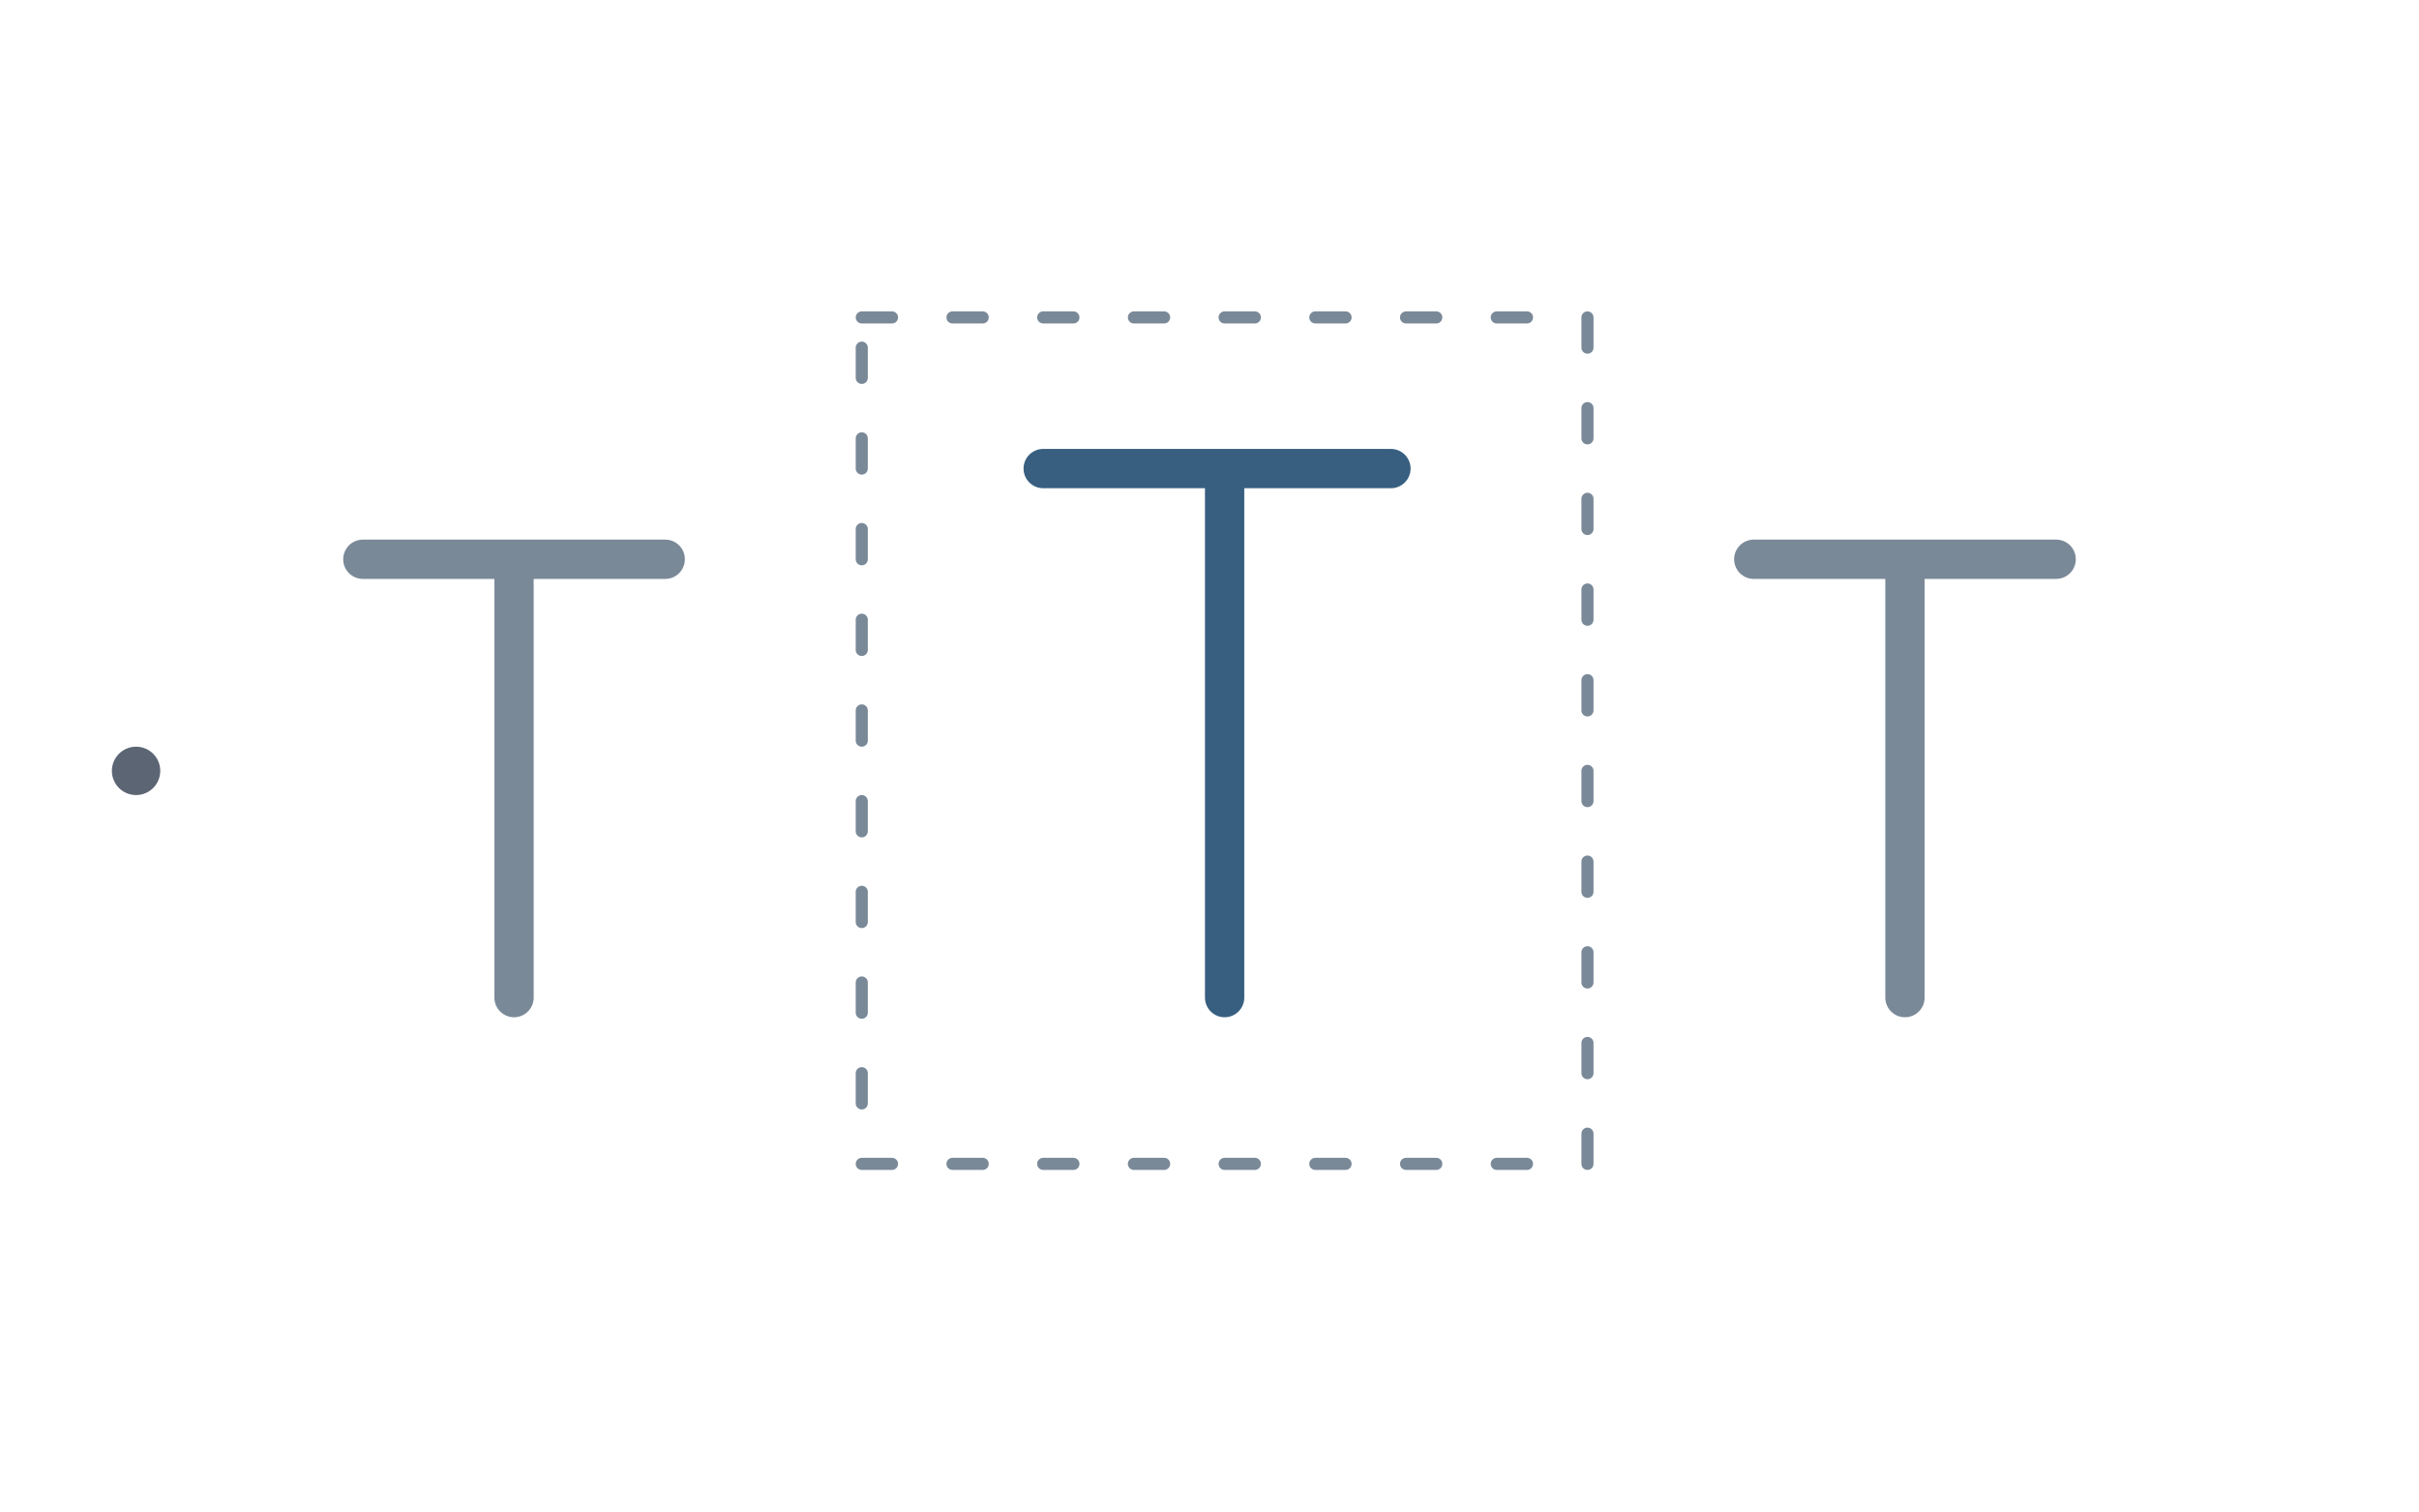
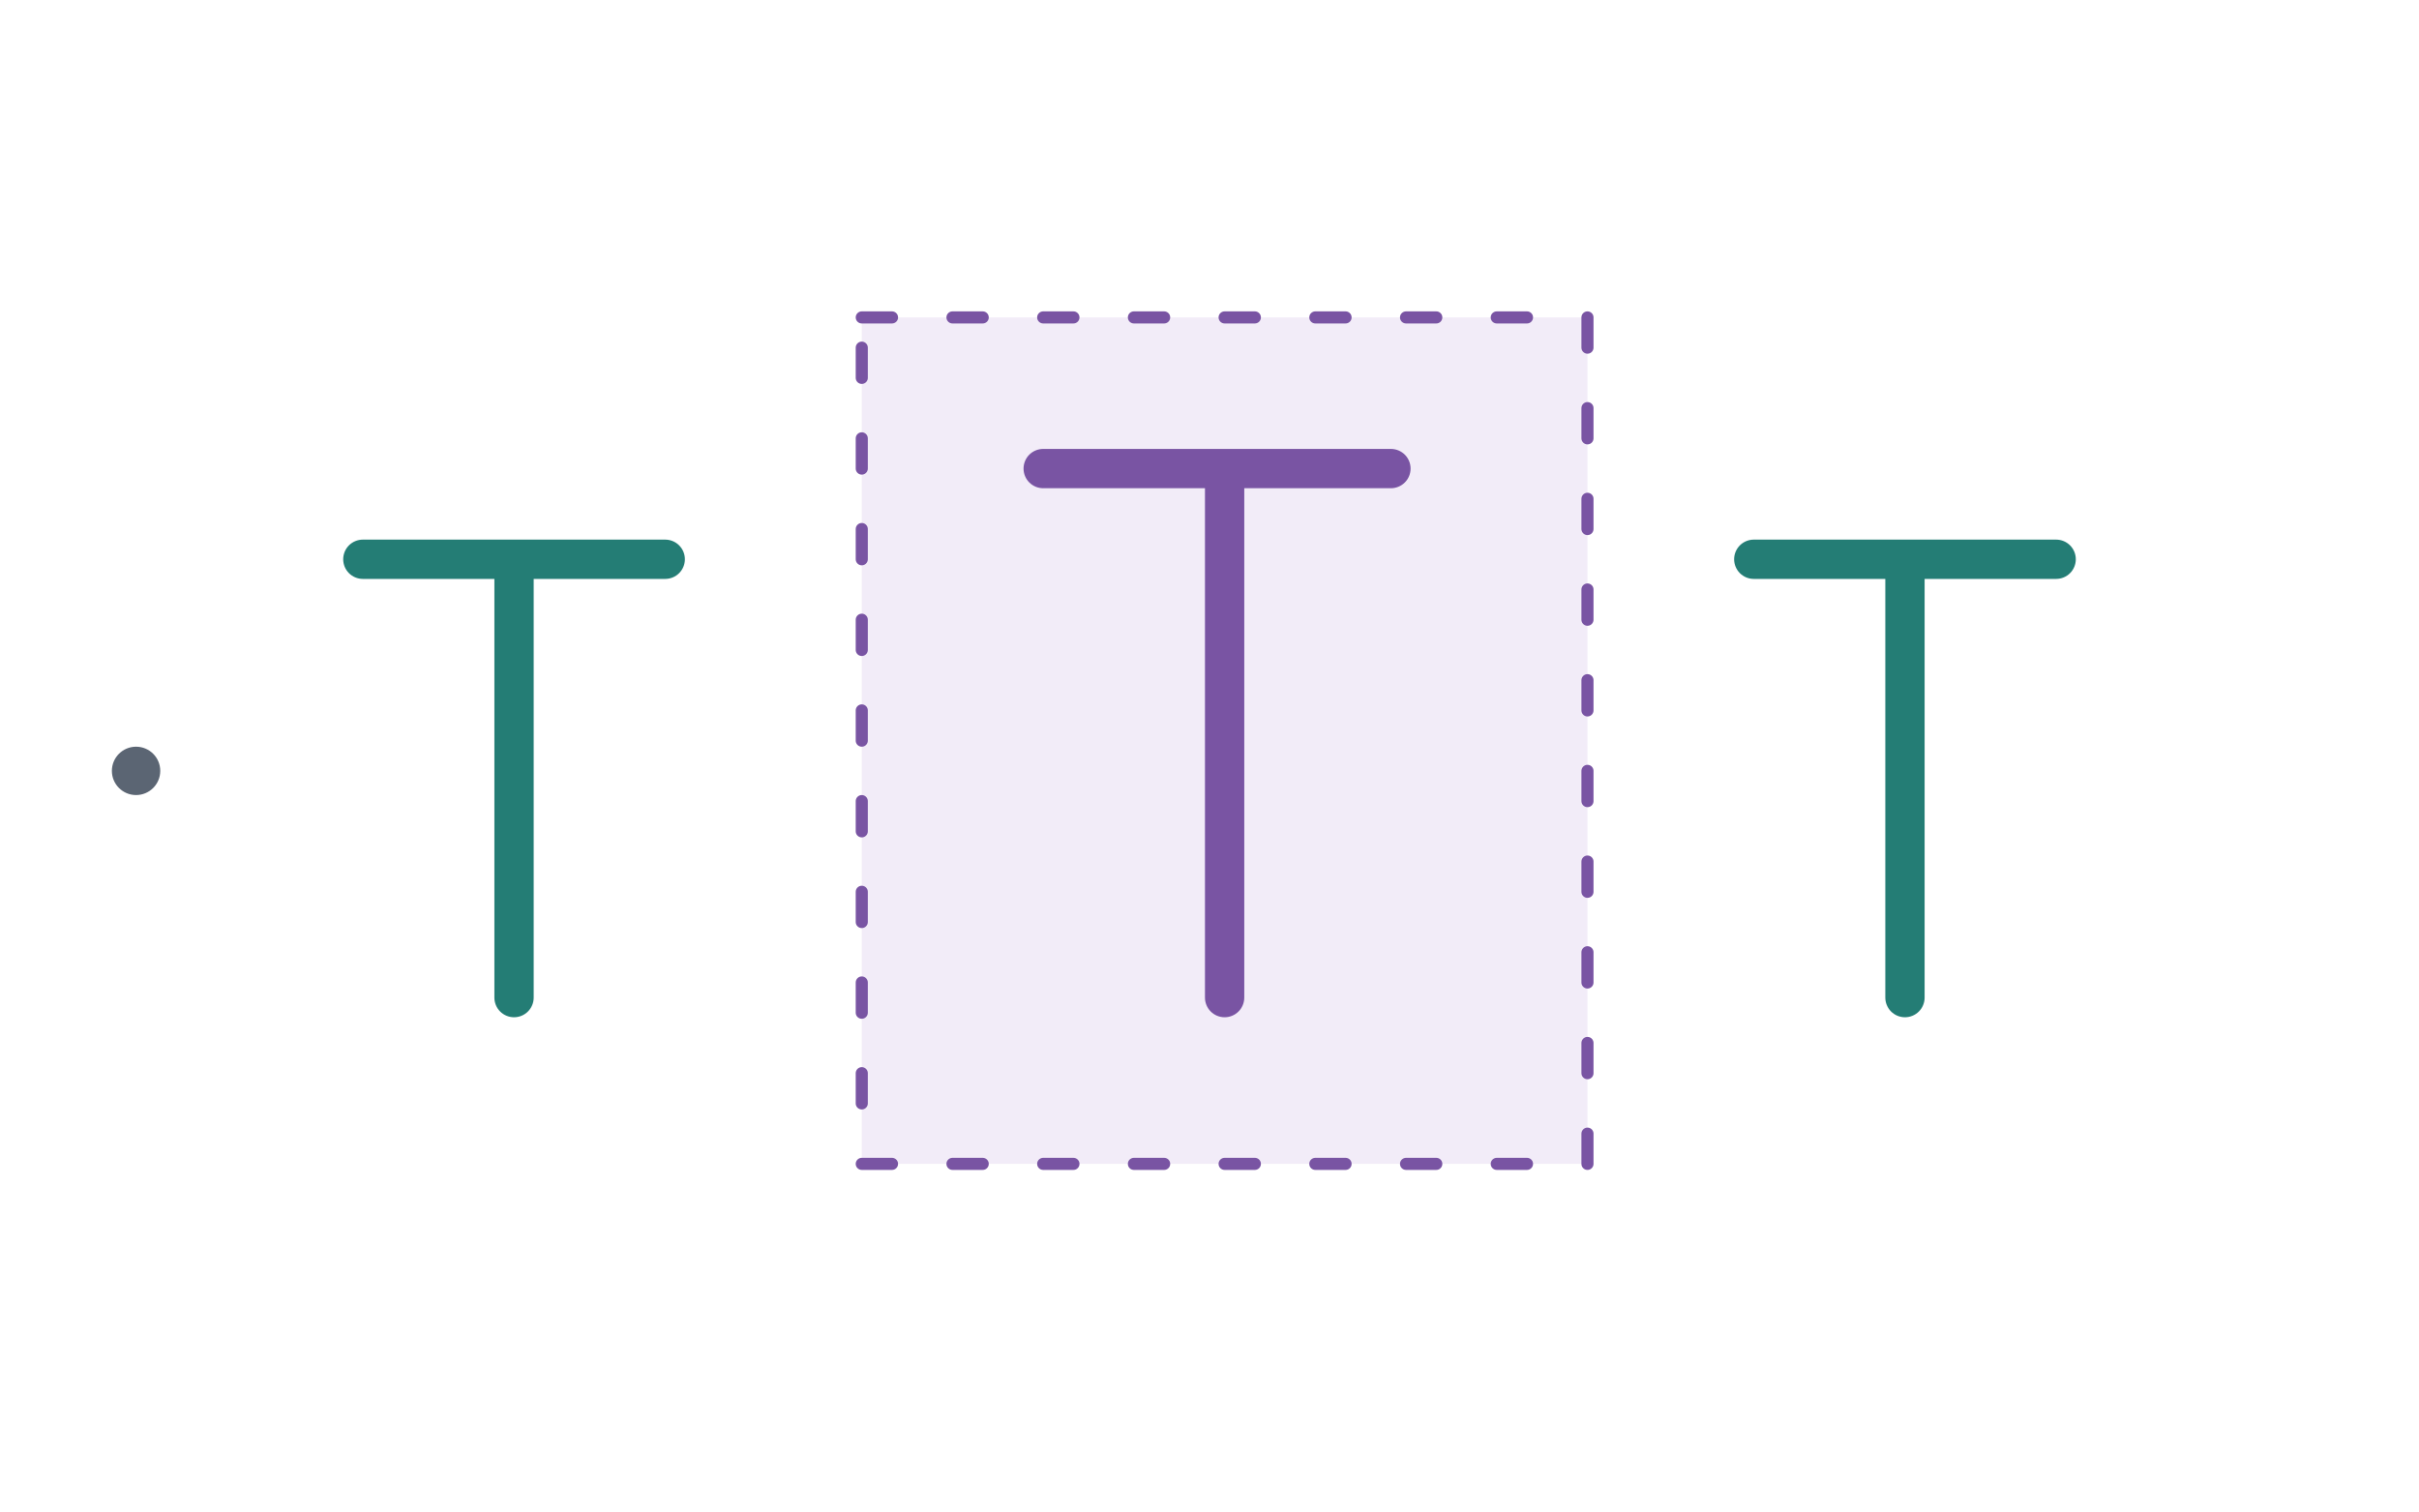
- <svg xmlns="http://www.w3.org/2000/svg" viewBox="0 0 160 100" fill="none" stroke="#385f80" stroke-width="1.4" stroke-linecap="round" stroke-linejoin="round">
-   <path d="M24 37h20m-10 0v29M116 37h20m-10 0v29" stroke="#7a8998" stroke-width="2.6" />
+ <svg xmlns="http://www.w3.org/2000/svg" viewBox="0 0 160 100" fill="none" stroke="#7954a3" stroke-width="1.4" stroke-linecap="round" stroke-linejoin="round">
+   <path d="M57 21h48v56H57z" fill="#f2ecf8" stroke-width=".8" stroke-dasharray="2 4" />
+   <path d="M24 37h20m-10 0v29M116 37h20m-10 0v29" stroke="#247d75" stroke-width="2.6" />
  <path d="M69 31h23m-11 0v35" stroke-width="2.6" />
-   <path d="M57 21h48v56H57z" stroke="#7a8998" stroke-width=".8" stroke-dasharray="2 4" />
  <circle cx="9" cy="51" r="1.6" fill="#5b6573" stroke="none" />
</svg>
